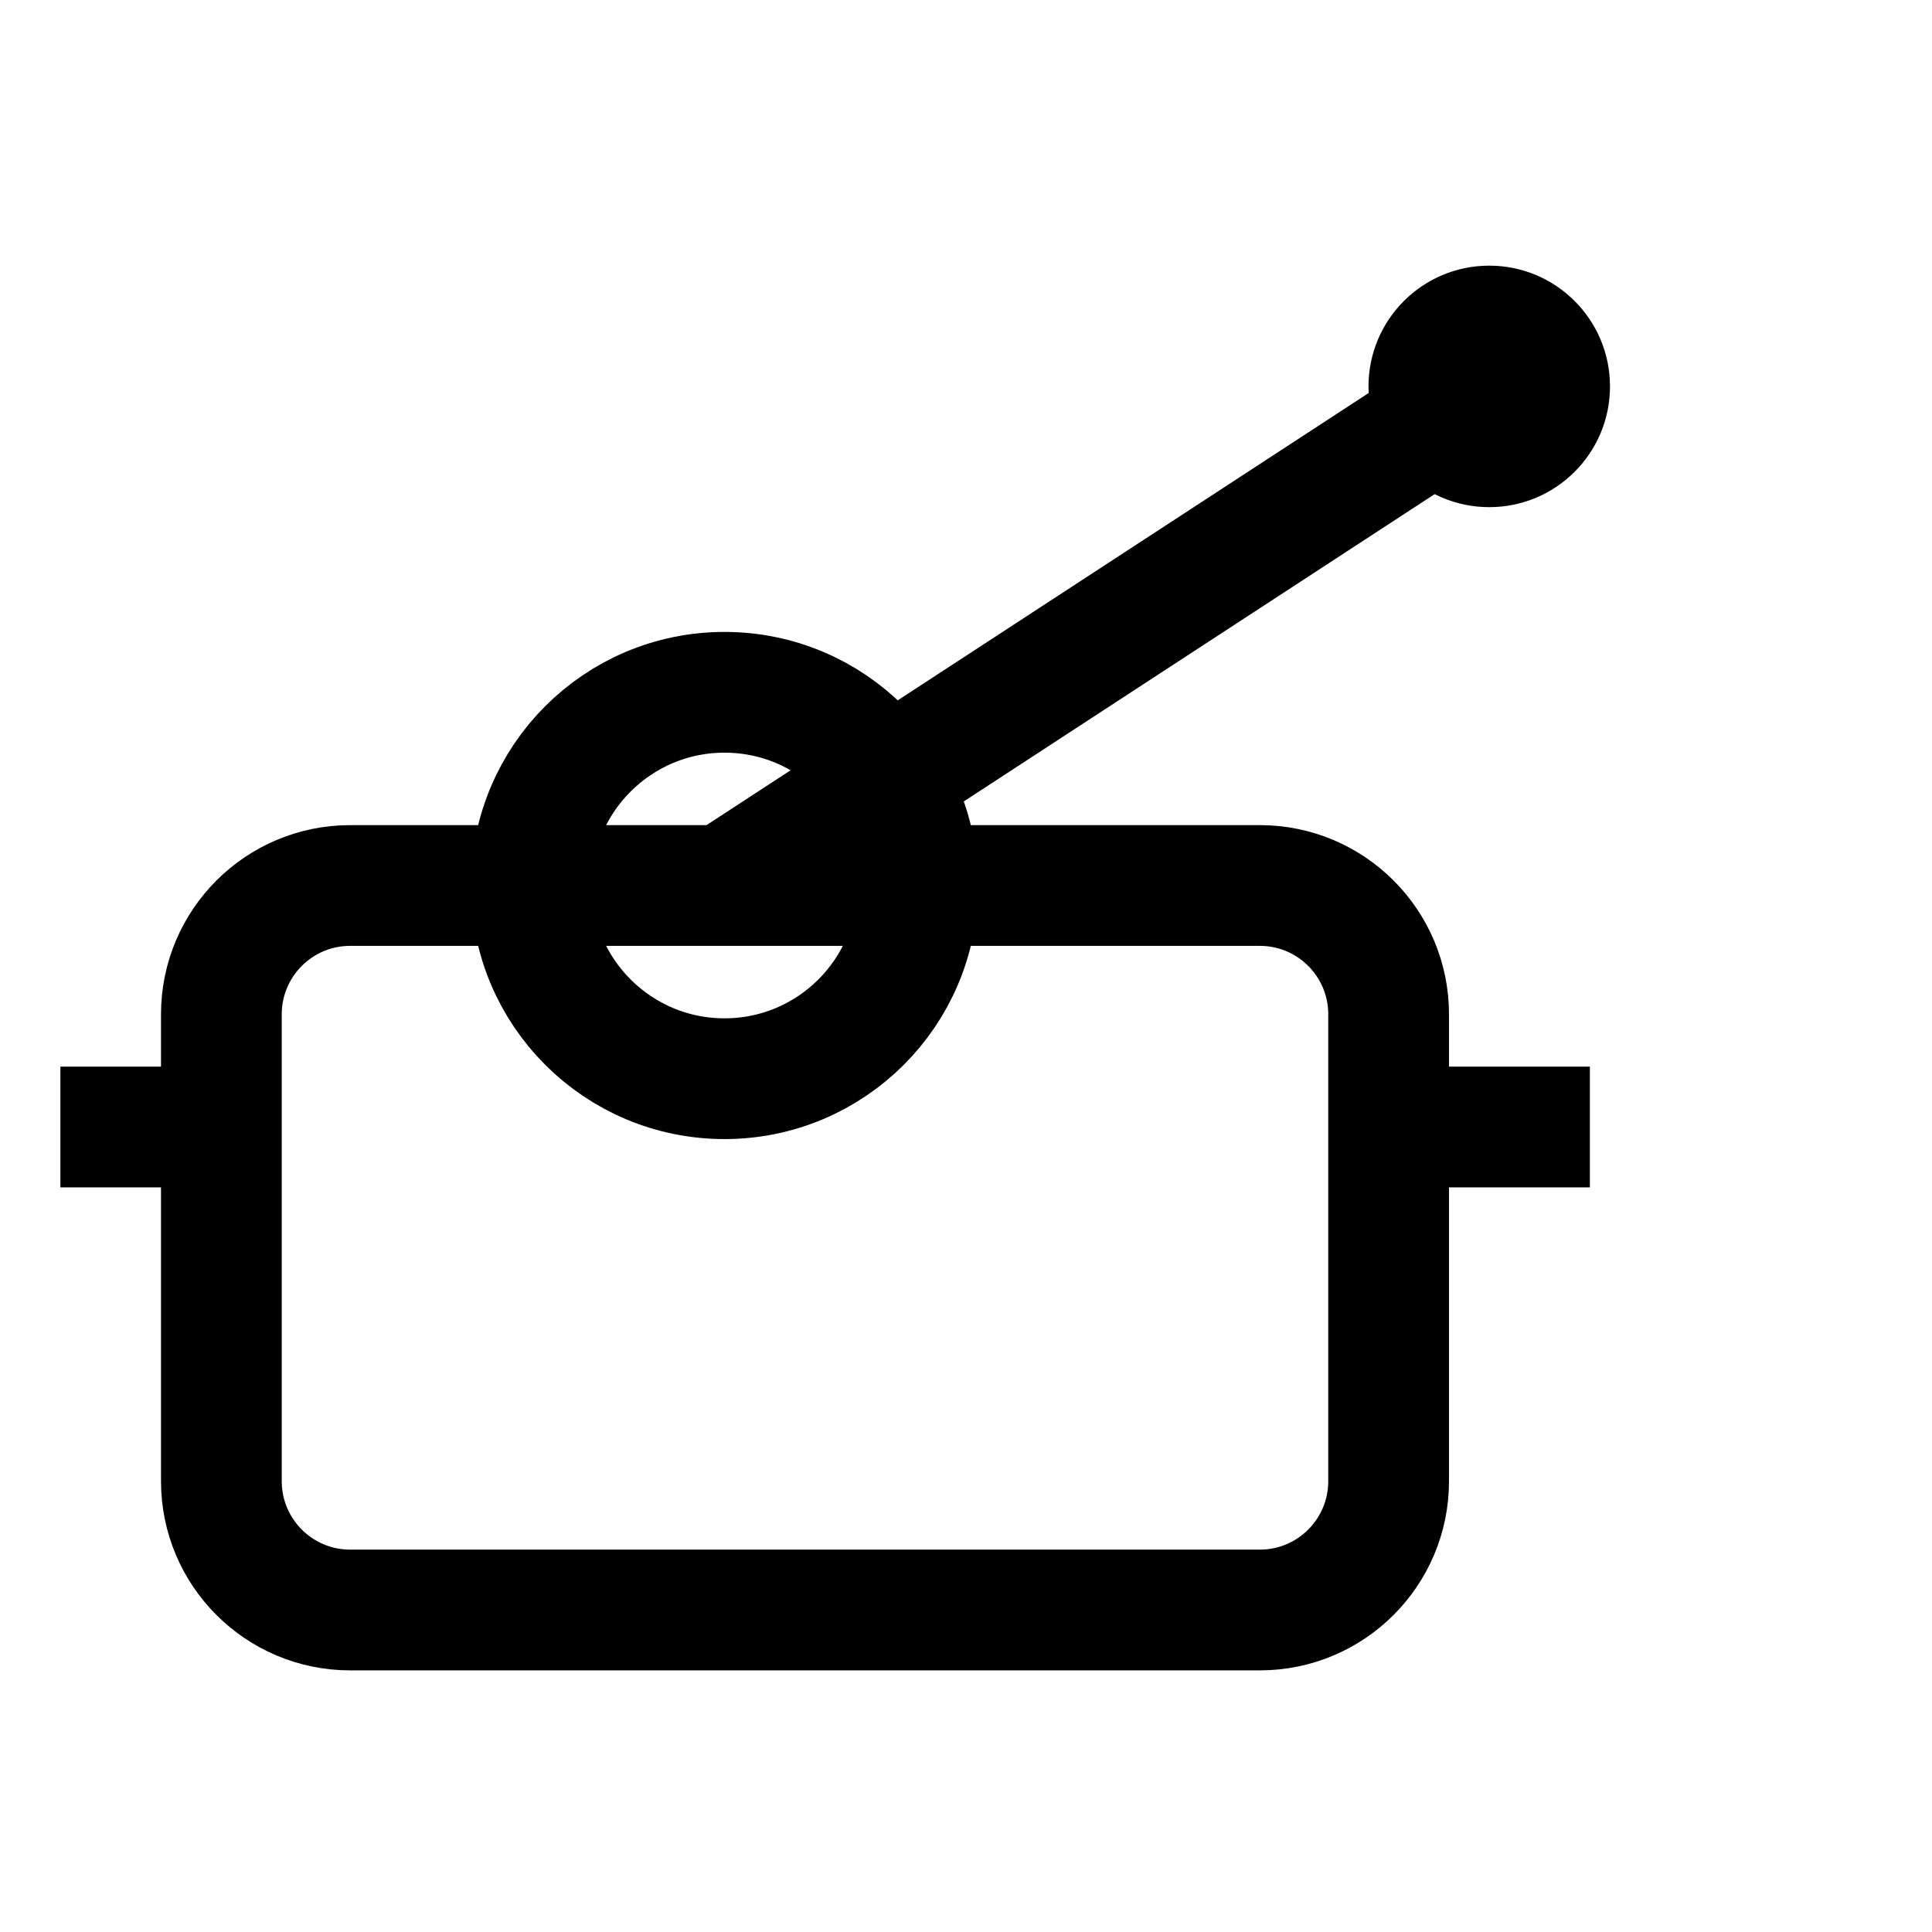
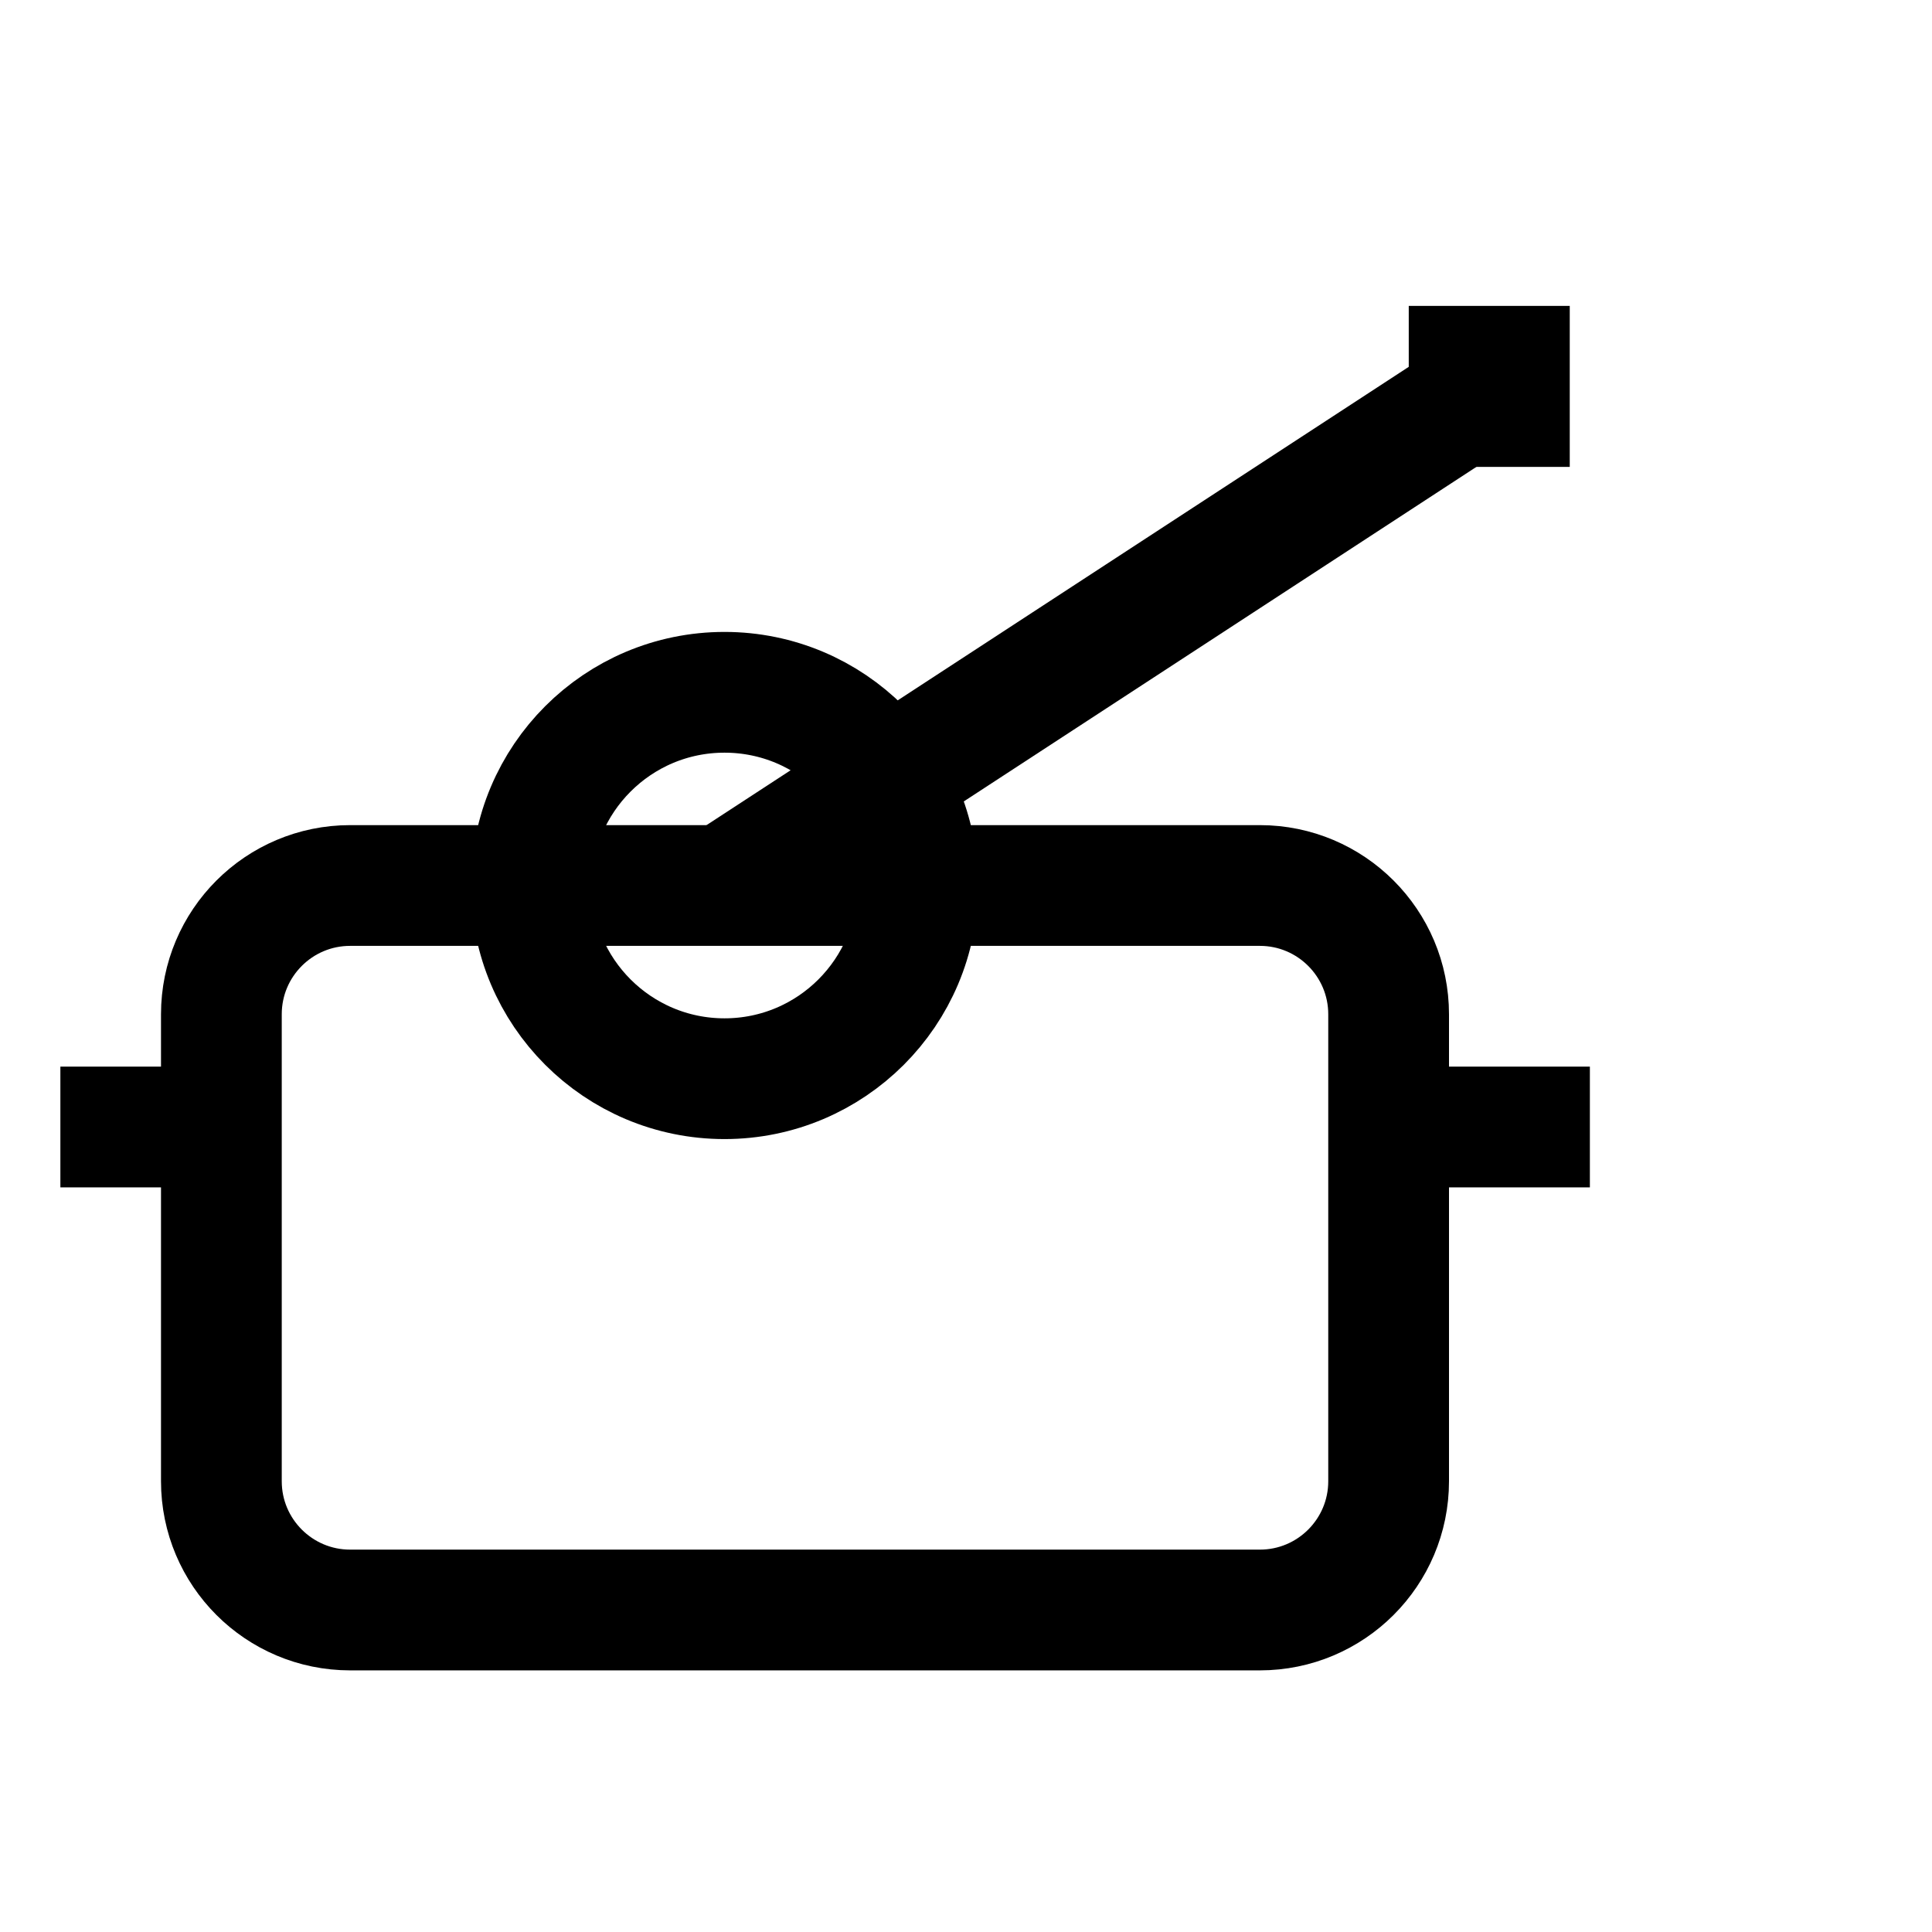
<svg xmlns="http://www.w3.org/2000/svg" viewBox="0 0 24 24" width="24" height="24">
  <g fill="none" stroke="currentColor" stroke-width="1.5">
    <rect x="2.75" y="11" width="14.5" height="9" rx="1.6" />
    <path d="M17.25 14h2.5M.75 14h2" />
    <path d="M9 11l9.5-6.2" />
    <circle cx="9" cy="11" r="2.4" />
  </g>
-   <circle cx="18.5" cy="4.8" r="1.5" fill="currentColor" />
+   <rect x="17.5" y="3.8" width="2" height="2" fill="currentColor" />
</svg>
